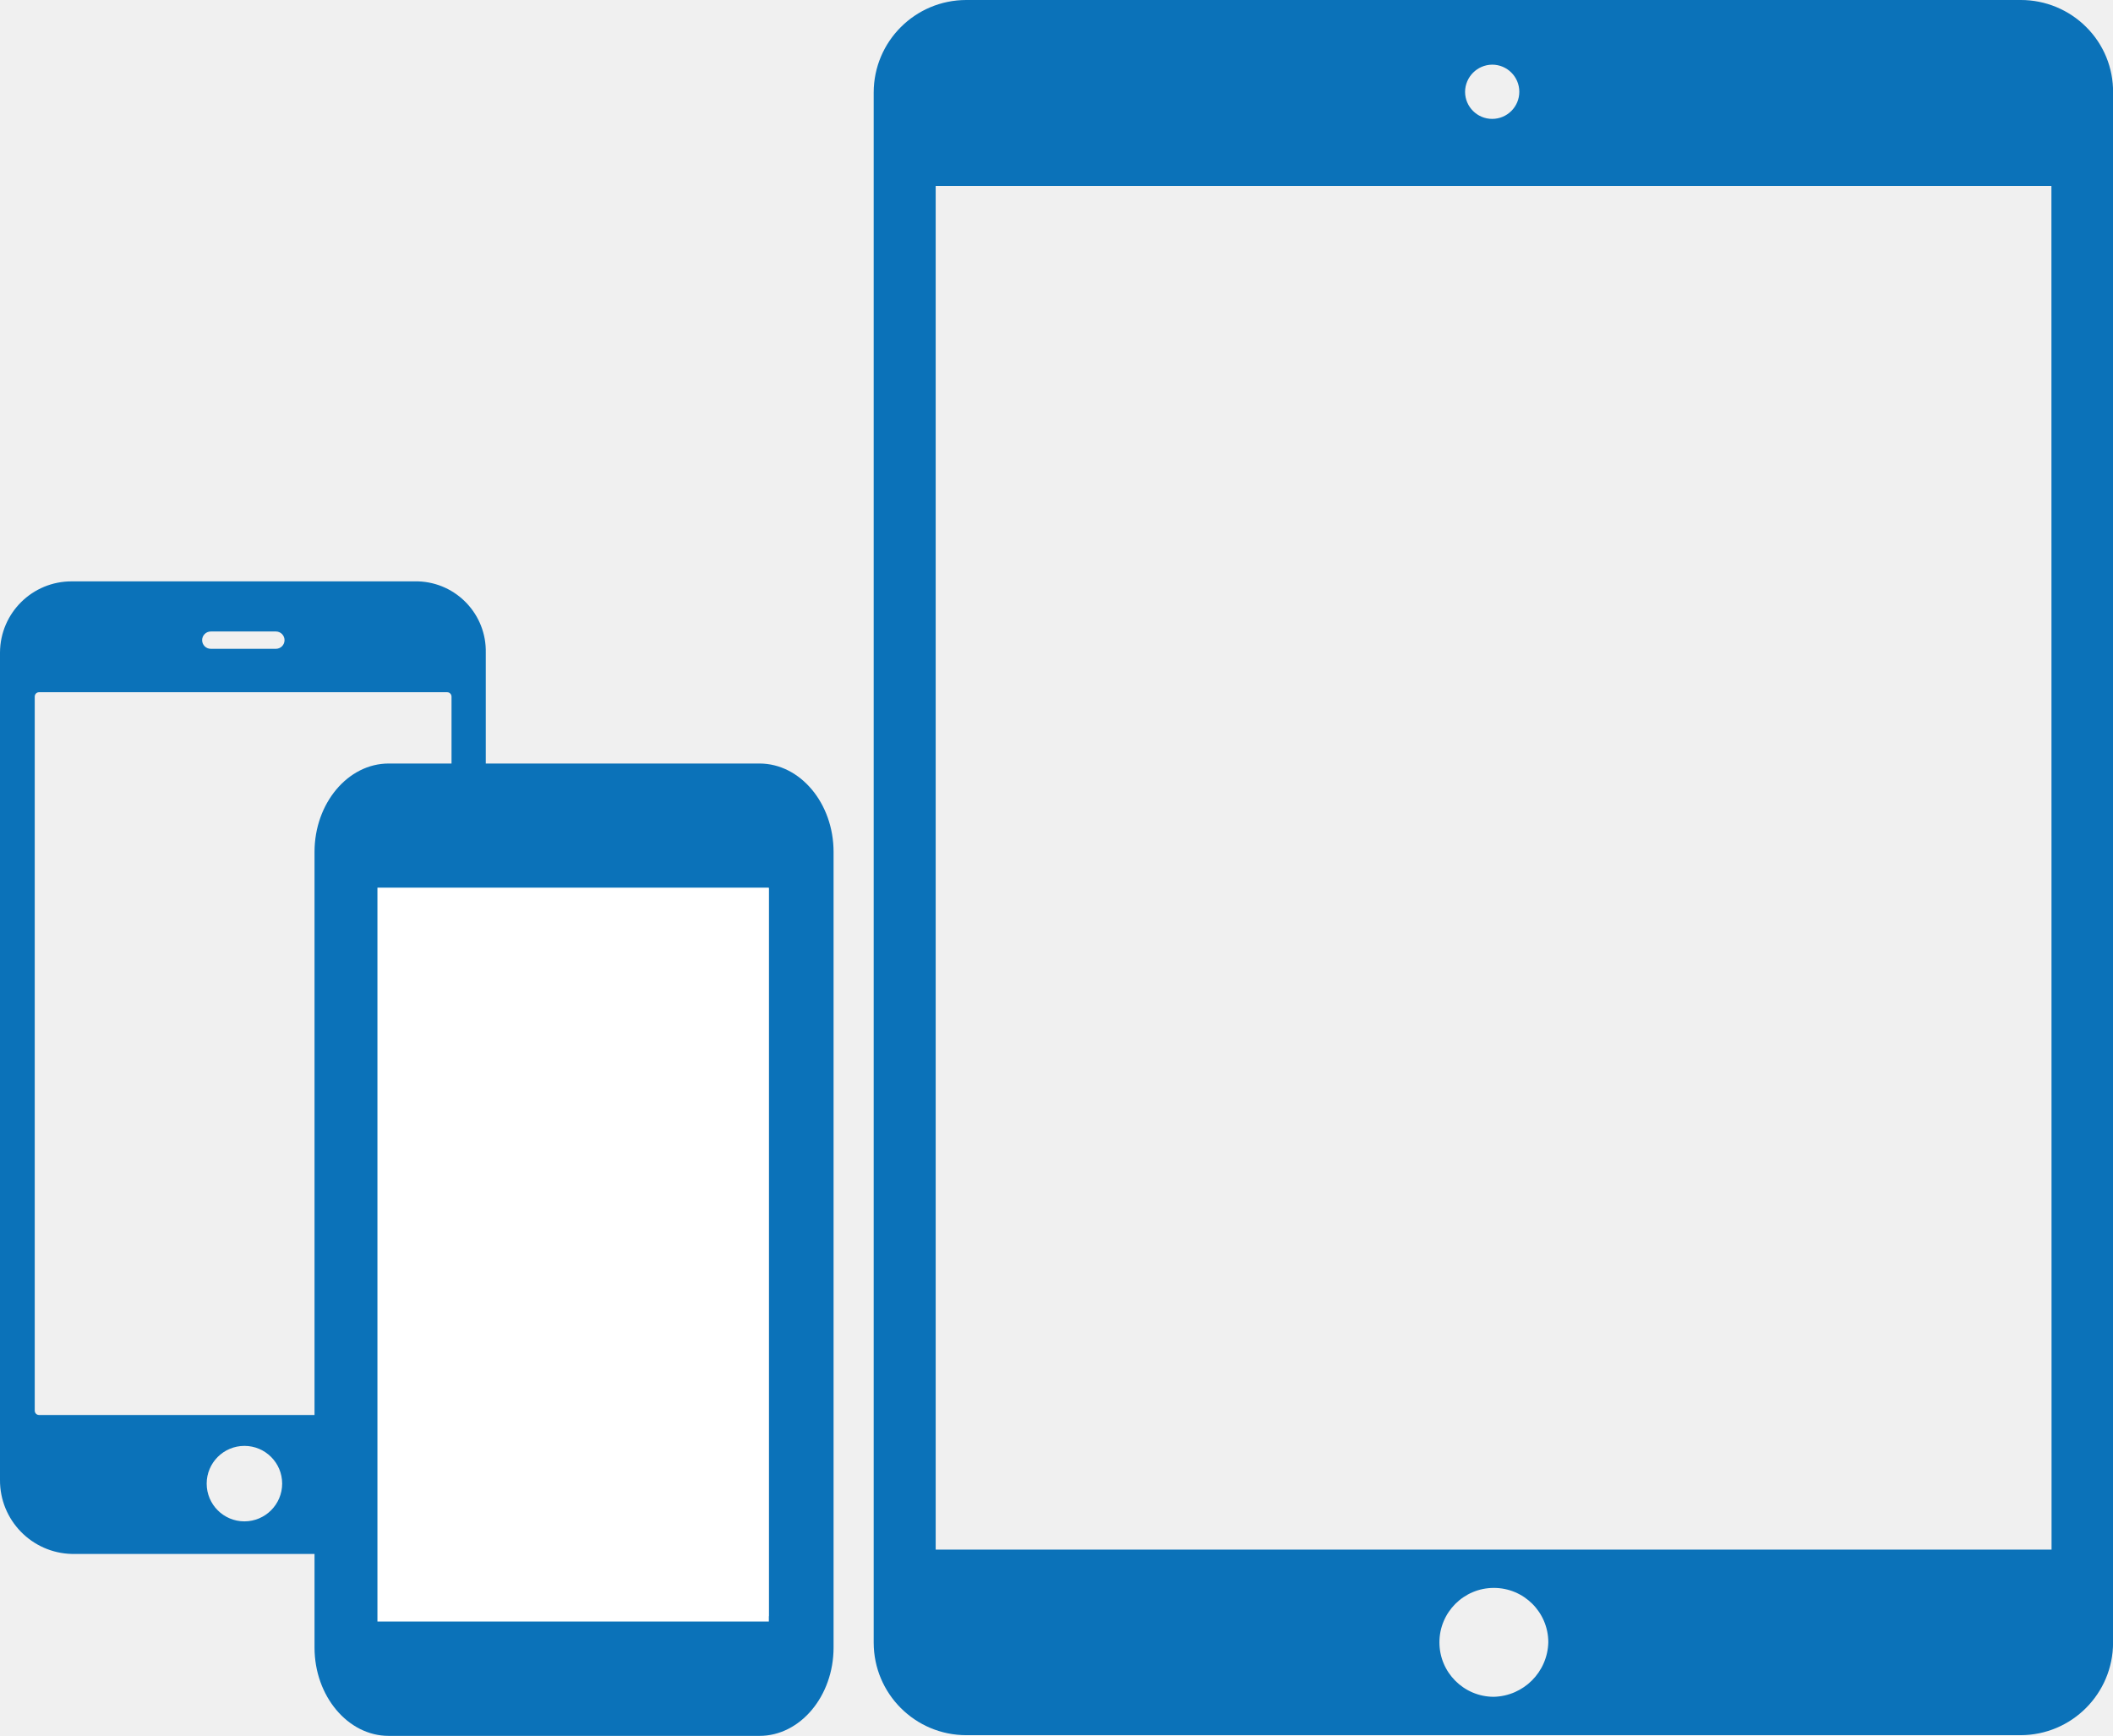
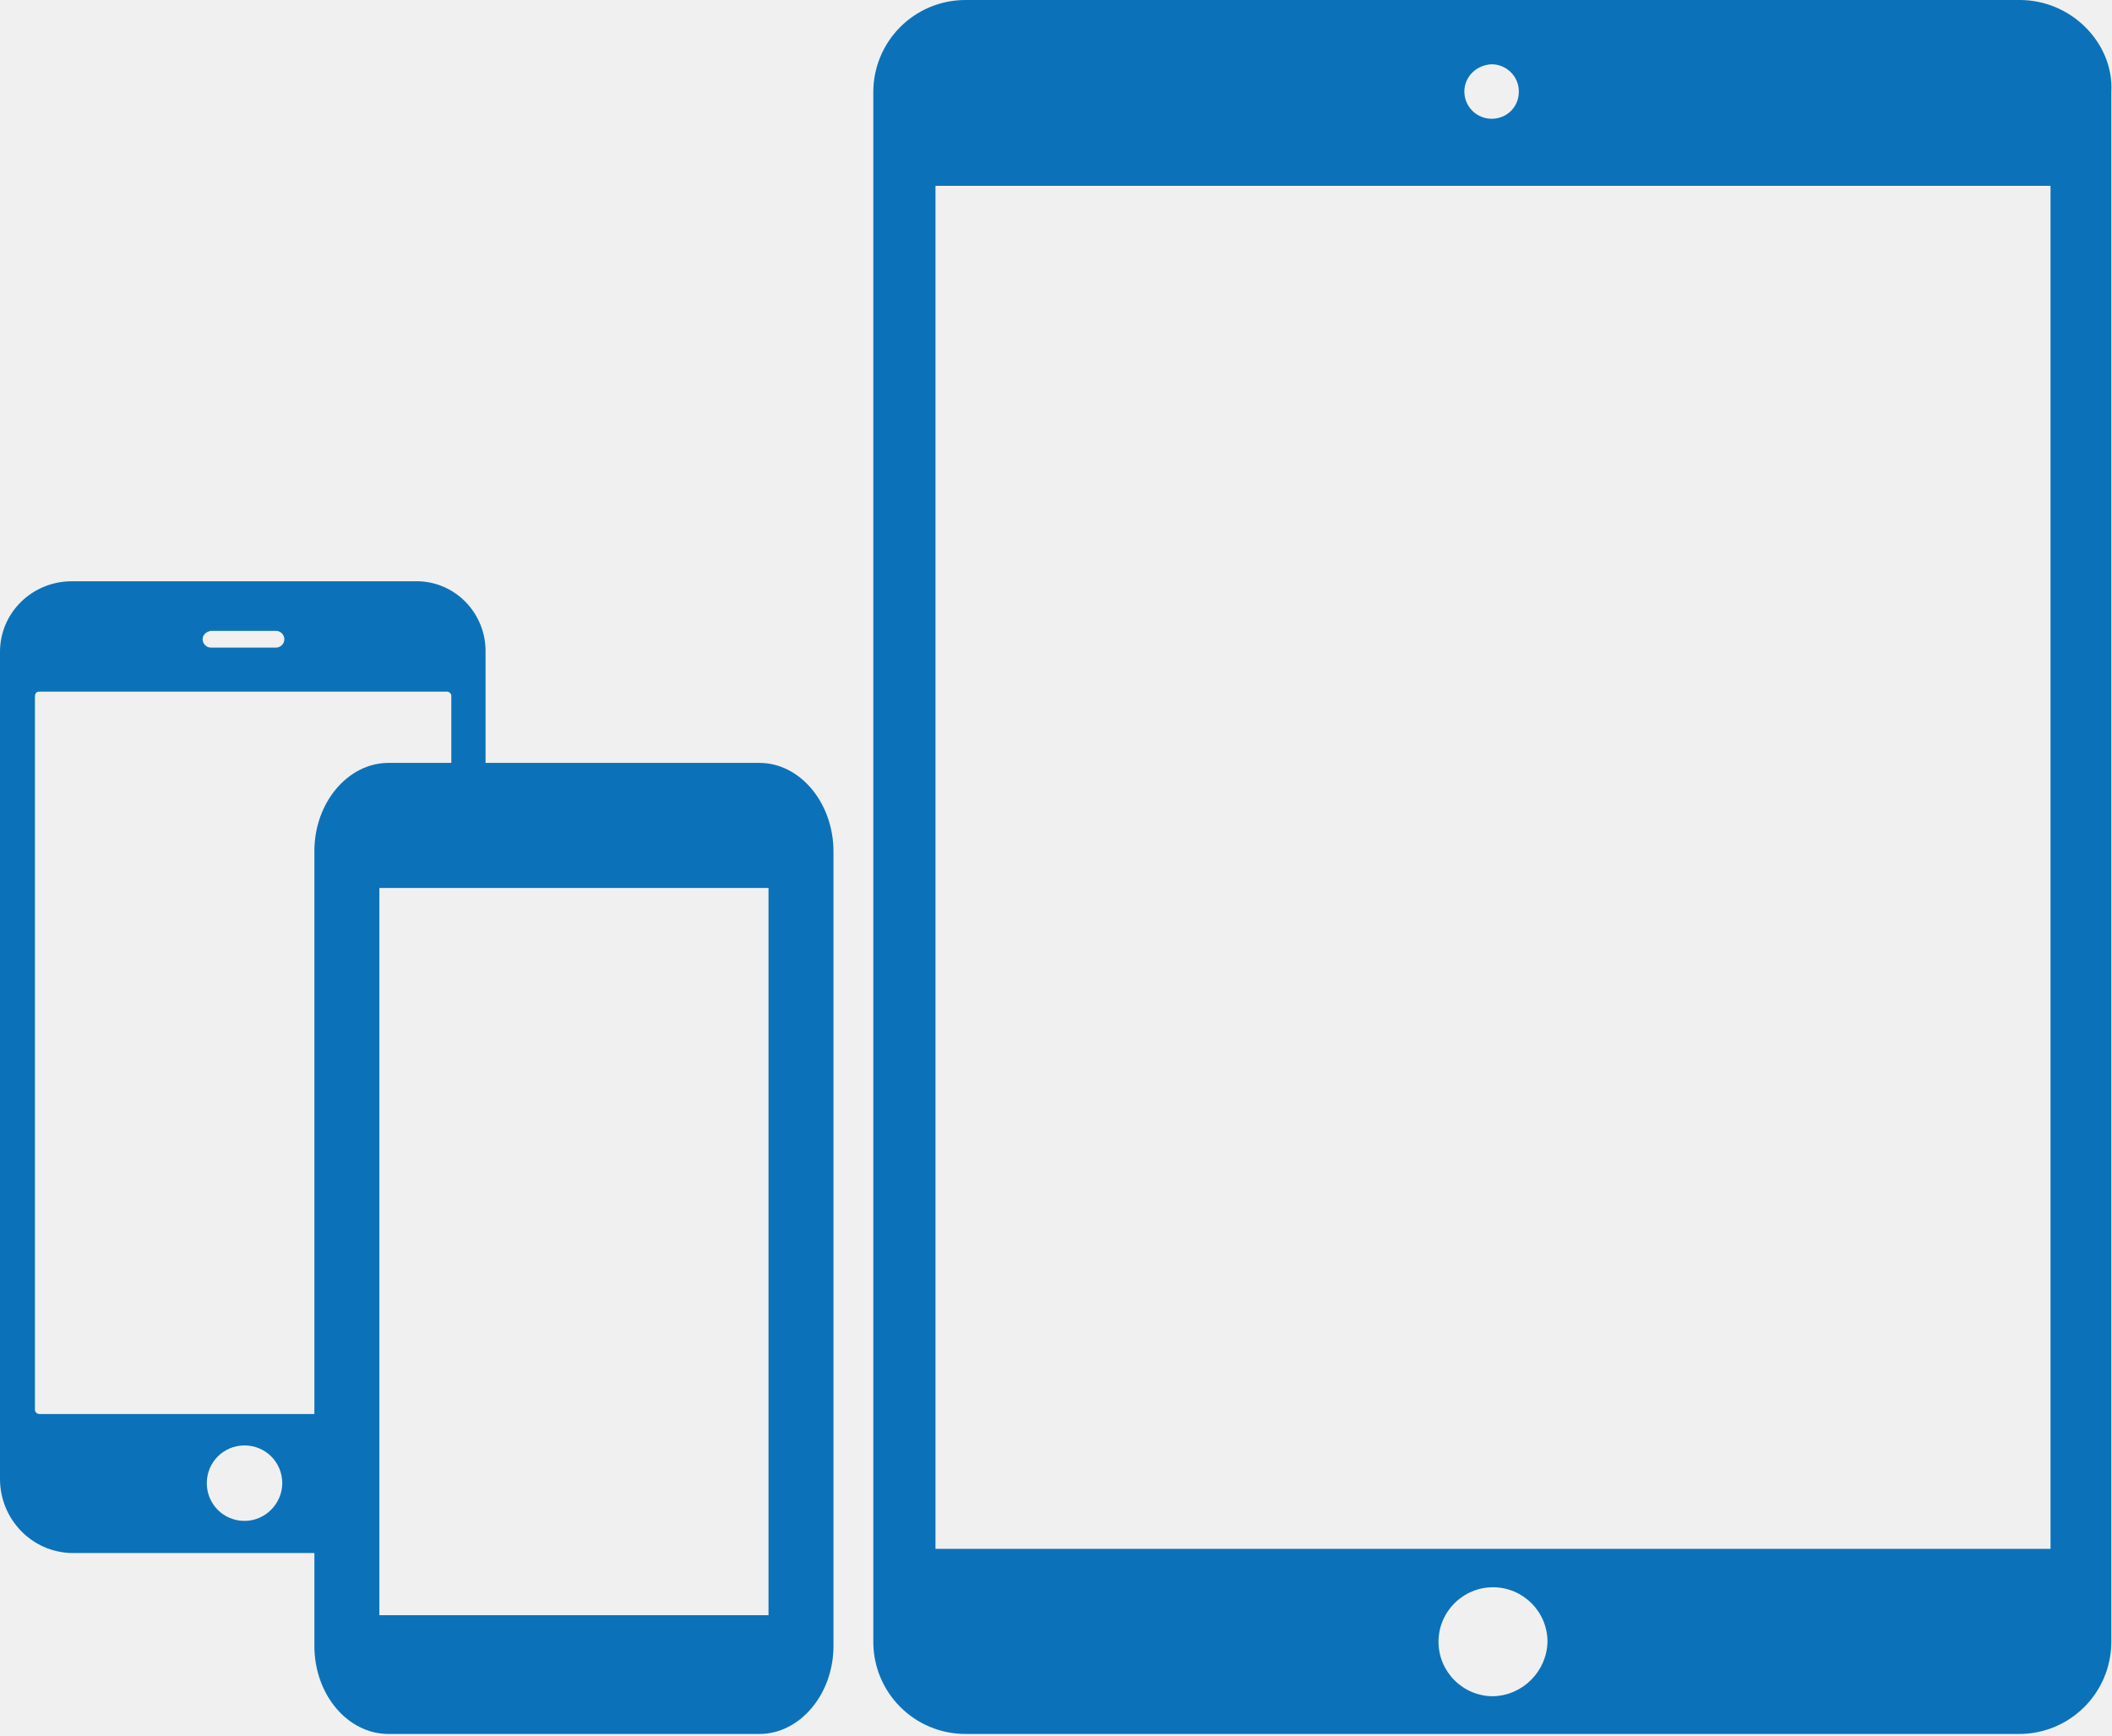
- <svg xmlns="http://www.w3.org/2000/svg" id="Layer_1" data-name="Layer 1" viewBox="0 0 302.31 248.37">
-   <defs>
-     <style>.cls-1{fill:#0b72b9;}.cls-2{fill:#fff;}</style>
-   </defs>
-   <path class="cls-1" d="M164.37,215H115.12a10.23,10.23,0,0,0-10.28,10.16V343.56a10.53,10.53,0,0,0,10.28,10.59h49.22c5.69,0,10-4.88,10-10.59V225.24A10,10,0,0,0,164.66,215ZM135,222.17h9.31a1.24,1.24,0,0,1,0,2.48H135a1.24,1.24,0,1,1,0-2.48Zm4.81,127.32a5.4,5.4,0,1,1,5.4-5.4h0a5.41,5.41,0,0,1-5.4,5.4Zm29-15.22H110.43a.62.62,0,0,1-.62-.62V231.48a.62.62,0,0,1,.62-.62h58.39a.63.63,0,0,1,.62.62V333.65a.63.63,0,0,1-.62.62Z" transform="translate(-104.84 -131.82)" />
-   <path class="cls-1" d="M403.33,135.7a13.21,13.21,0,0,0-9.37-3.88H243.09a13.25,13.25,0,0,0-13.25,13.24h0V366.83a13.25,13.25,0,0,0,13.25,13.25H393.91a13.25,13.25,0,0,0,13.25-13.25h0V145.06A13,13,0,0,0,403.33,135.7Zm-85,5.37a3.88,3.88,0,1,1-3.88,3.88A3.92,3.92,0,0,1,318.31,141.07Zm.22,233.52a7.79,7.79,0,1,1,7.81-7.82,8,8,0,0,1-7.81,7.82Zm79.81-21.06H238.71V158.42H398.34Z" transform="translate(-104.84 -131.82)" />
-   <path class="cls-1" d="M213.5,241.06H160.45c-5.83,0-10.61,5.69-10.61,12.65V367.54c0,6.95,4.78,12.64,10.61,12.64H213.5c5.83,0,10.6-5.69,10.6-12.64V253.71C224.1,246.75,219.33,241.06,213.5,241.06Zm1.32,122h-55.7V258.91h55.7Z" transform="translate(-104.84 -131.82)" />
-   <rect class="cls-2" x="54" y="127" width="56" height="105" />
+ <svg xmlns="http://www.w3.org/2000/svg" version="1.1" id="Layer_1" x="0px" y="0px" viewBox="0 0 302.3 248.4" style="enable-background:new 0 0 302.3 248.4;" xml:space="preserve">
+   <style type="text/css">
+ 	.st0{fill:#0B72B9;}
+ </style>
+   <path class="st0" d="M298.5,3.9C296,1.4,292.6,0,289.1,0H138.2C130.9,0,125,5.9,125,13.2l0,0V235c0,7.3,5.9,13.2,13.2,13.2l0,0  h150.8c7.3,0,13.2-5.9,13.2-13.2l0,0l0,0V13.2C302.4,9.7,301,6.4,298.5,3.9z M213.5,9.2c2.1,0,3.9,1.7,3.9,3.9s-1.7,3.9-3.9,3.9  c-2.1,0-3.9-1.7-3.9-3.9C209.6,11,211.3,9.3,213.5,9.2L213.5,9.2z M213.7,242.8c-4.3,0-7.8-3.5-7.8-7.8s3.5-7.8,7.8-7.8  c4.3,0,7.8,3.5,7.8,7.8C221.4,239.2,218,242.7,213.7,242.8z M293.5,221.7H133.9V26.6h159.6L293.5,221.7z" />
+   <path class="st0" d="M108.7,109.2H55.6c-5.8,0-10.6,5.7-10.6,12.6v113.8c0,7,4.8,12.6,10.6,12.6h53.1c5.8,0,10.6-5.7,10.6-12.6  V121.9C119.3,114.9,114.5,109.2,108.7,109.2z M110,231.2H54.3V127.1H110V231.2z" />
+   <path class="st0" d="M54,202.4H5.6c-0.3,0-0.6-0.3-0.6-0.6V99.7C5,99.3,5.2,99,5.6,99H64c0.3,0,0.6,0.3,0.6,0.6V127h4.9V93.4  c0.1-5.5-4.2-10.1-9.7-10.2h-0.3H10.3C4.6,83.2,0,87.7,0,93.3v118.4c0,5.7,4.5,10.5,10.3,10.6H54V202.4z M30.2,90.3  C30.2,90.3,30.2,90.3,30.2,90.3h9.3c0.7,0,1.2,0.6,1.2,1.2c0,0.7-0.6,1.2-1.2,1.2h-9.3c-0.7,0-1.2-0.6-1.2-1.2S29.5,90.4,30.2,90.3z   M35,217.7c-3,0-5.4-2.4-5.4-5.4c0-3,2.4-5.4,5.4-5.4c3,0,5.4,2.4,5.4,5.4C40.4,215.2,38,217.7,35,217.7z" />
</svg>
